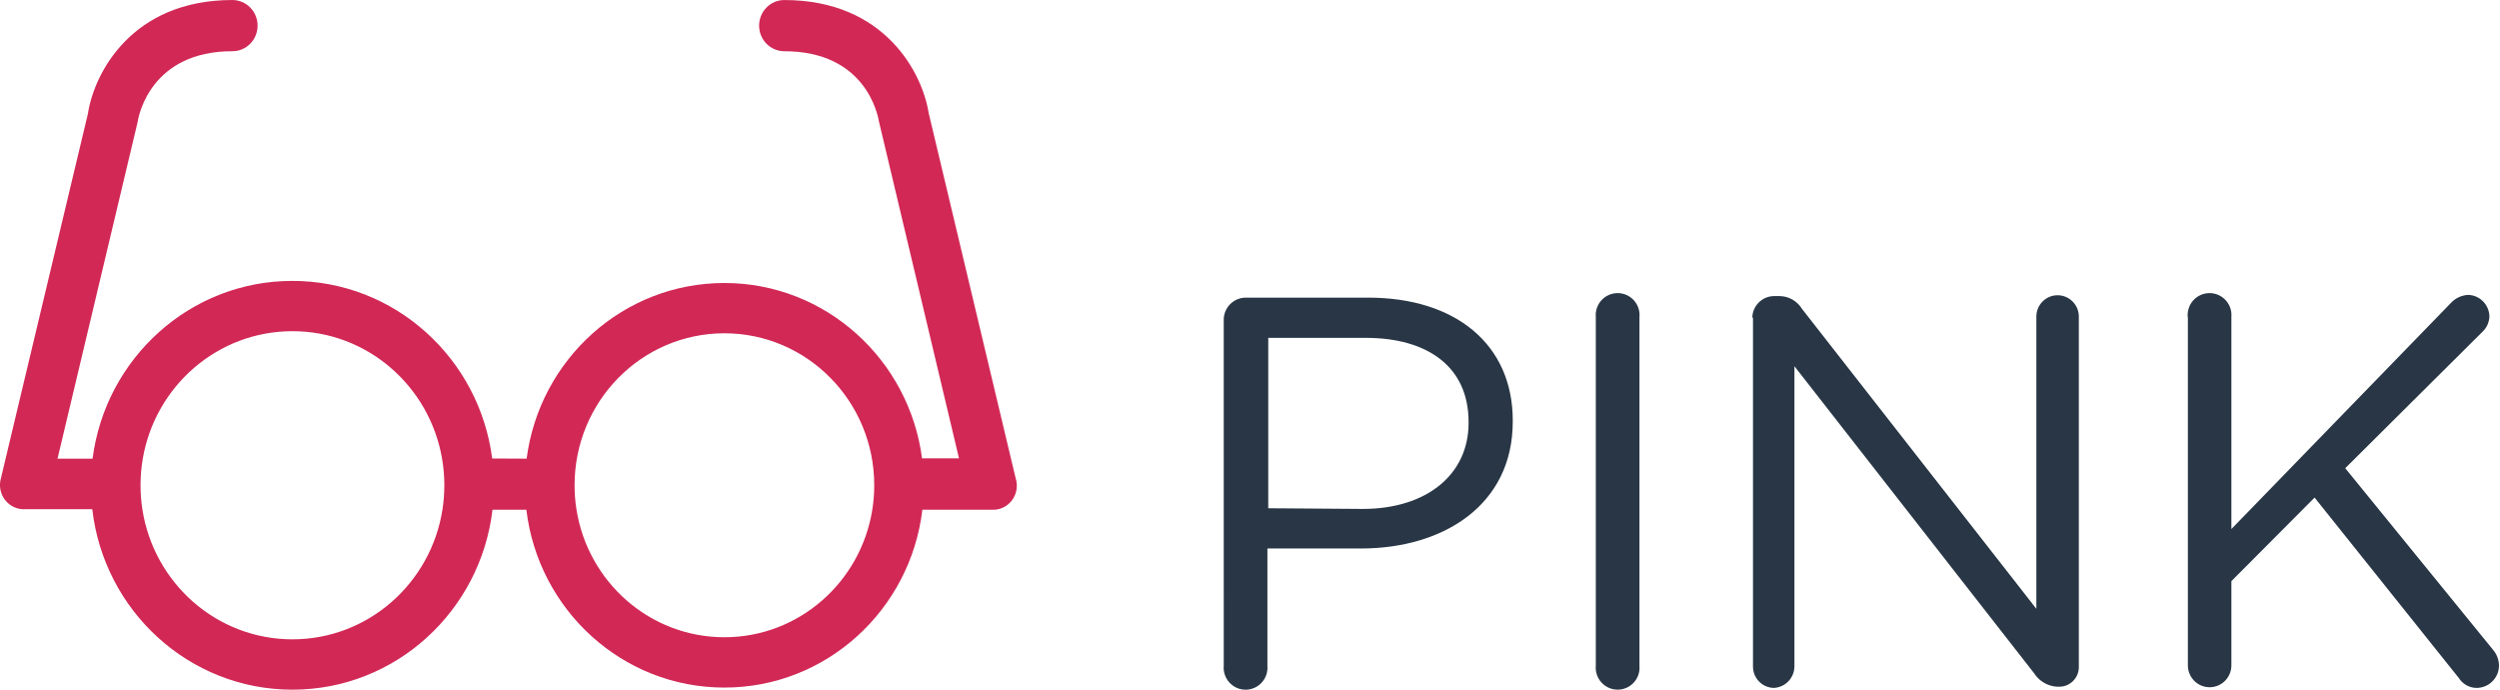
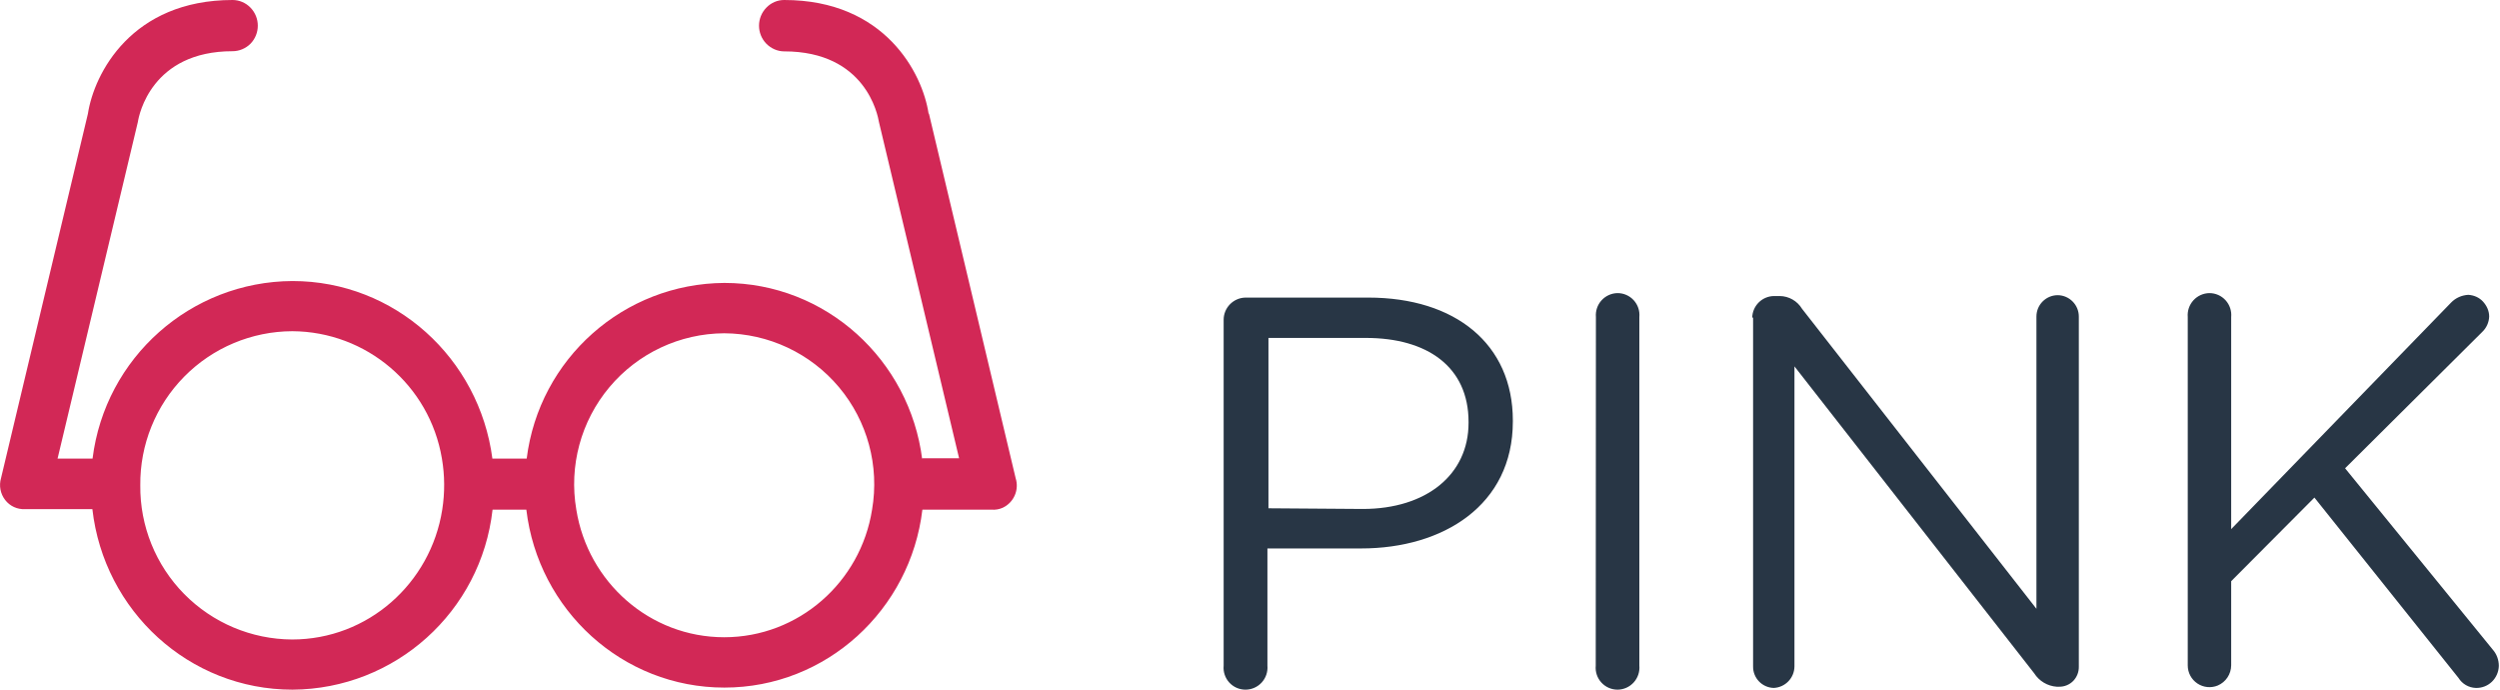
- <svg xmlns="http://www.w3.org/2000/svg" fill="none" height="40" viewBox="0 0 145 40" width="145">
+ <svg xmlns="http://www.w3.org/2000/svg" fill="none" height="40" width="145">
  <g fill="#283645">
-     <path d="m71.005 18.549c-0-.336.131-.659.365-.899.234-.24.552-.379.887-.387h7.133c5.057 0 8.385 2.702 8.385 7.13v.06c0 4.846-4.034 7.359-8.802 7.359h-5.434v6.801c.015.176-.006.354-.062.522-.057.168-.147.322-.267.453-.119.131-.264.235-.425.306-.162.071-.336.108-.512.108-.176 0-.351-.037-.512-.108-.162-.071-.306-.176-.426-.306-.119-.131-.21-.285-.267-.453-.057-.168-.078-.345-.062-.522zm8.067 10.969c3.706 0 6.14-1.994 6.14-4.986v-.06c0-3.211-2.394-4.876-5.961-4.876h-5.663v9.882z" />
-     <path d="m92.594 18.389c-.016-.176.006-.354.062-.522.057-.168.147-.322.267-.453.119-.131.264-.235.426-.306.162-.071.336-.108.512-.108.176 0 .351.037.512.108.162.071.306.176.425.306.119.131.21.285.267.453.057.168.078.345.062.522v20.222c.016.176-.006.354-.062.522-.057.168-.147.322-.267.453-.119.131-.264.235-.425.306-.162.071-.336.108-.512.108-.176 0-.351-.037-.512-.108-.162-.071-.306-.176-.426-.306-.119-.131-.21-.285-.267-.453-.057-.168-.078-.345-.062-.522z" />
-     <path d="m101.674 18.419c.008-.33.142-.644.376-.876.233-.232.547-.365.876-.37h.347c.259.005.511.076.735.205.224.129.412.312.547.533l13.601 17.4v-16.951c0-.328.13-.642.361-.874s.544-.362.871-.362.64.13.871.362.361.546.361.874v20.292c.005.154-.021.308-.076.452-.056.144-.141.275-.248.385-.108.11-.237.197-.38.255-.142.058-.295.087-.449.084h-.129c-.264-.018-.52-.098-.747-.233-.228-.135-.421-.322-.564-.545l-13.909-17.809v17.41c-.002.321-.127.63-.349.862-.222.232-.523.37-.843.385-.325-.005-.635-.139-.862-.373s-.353-.547-.35-.874v-20.232z" />
-     <path d="m126.938 18.389c-.015-.176.006-.354.063-.522.056-.168.147-.322.266-.453.119-.131.264-.235.426-.306.161-.071.336-.108.512-.108.177 0 .351.037.513.108.161.071.306.176.425.306.119.131.21.285.267.453.056.168.077.345.062.522v12.295l12.756-13.132c.262-.272.617-.432.994-.449.325.013.633.15.86.384s.357.546.362.873c-.007.17-.048.337-.119.491-.072.154-.173.292-.299.407l-7.948 7.897 8.574 10.53c.224.261.348.593.348.937-.004.172-.042.342-.111.5-.07.158-.17.3-.295.418-.124.119-.271.211-.432.273-.16.061-.331.09-.503.085-.2-.008-.395-.065-.568-.166s-.319-.242-.426-.412l-8.365-10.46-4.828 4.846v4.886c0 .166-.033.331-.096.485-.064.154-.157.293-.274.411s-.256.211-.409.275c-.153.064-.317.096-.483.096s-.33-.033-.483-.096c-.153-.064-.292-.157-.409-.275s-.21-.257-.274-.411c-.063-.154-.096-.318-.096-.485v-20.202z" />
+     <path d="M71 18.55a1.29 1.29 0 011.26-1.29h7.13c5.06 0 8.39 2.7 8.39 7.13v.06c0 4.85-4.04 7.36-8.8 7.36h-5.44v6.8A1.28 1.28 0 0172.27 40 1.27 1.27 0 0171 38.61zm8.07 10.97c3.7 0 6.14-2 6.14-4.99v-.06c0-3.2-2.4-4.87-5.96-4.87H73.6v9.88zM92.6 18.39A1.28 1.28 0 0193.85 17a1.27 1.27 0 011.27 1.39V38.6A1.28 1.28 0 0193.86 40a1.27 1.27 0 01-1.27-1.39zM101.67 18.42a1.28 1.28 0 011.26-1.25h.34a1.53 1.53 0 011.29.74l13.6 17.4V18.36a1.24 1.24 0 011.23-1.24 1.24 1.24 0 011.23 1.24v20.3a1.16 1.16 0 01-.32.83 1.13 1.13 0 01-.83.34h-.13a1.69 1.69 0 01-1.31-.78l-13.91-17.8v17.4a1.26 1.26 0 01-1.2 1.25 1.23 1.23 0 01-1.2-1.25V18.42zM126.94 18.39A1.28 1.28 0 01128.2 17a1.27 1.27 0 011.26 1.39v12.3l12.76-13.14c.26-.27.62-.43 1-.45.32.02.63.15.85.39s.36.54.36.87a1.3 1.3 0 01-.41.9l-7.95 7.9 8.57 10.52c.23.26.35.6.35.94a1.33 1.33 0 01-.4.92 1.29 1.29 0 01-.94.36 1.23 1.23 0 01-1-.58l-8.36-10.46-4.83 4.85v4.88a1.28 1.28 0 01-.78 1.17 1.26 1.26 0 01-1.74-1.17V18.4z" />
  </g>
-   <path clip-rule="evenodd" d="m53.892 6.586 5.038 21.145c.071.218.088.45.05.677-.038.226-.131.439-.27.621-.139.181-.319.325-.526.418-.206.093-.432.134-.658.117h-4.007c-.69 5.811-5.571 10.315-11.489 10.315s-10.798-4.504-11.489-10.315h-1.965c-.691 5.878-5.625 10.437-11.609 10.437-5.994 0-10.935-4.573-11.613-10.466h-3.906c-.221.011-.44-.032-.641-.126-.201-.093-.377-.234-.513-.41-.136-.176-.229-.384-.271-.604-.042-.22-.031-.448.032-.663l5.048-21.145c.351-2.327 2.534-6.586 8.381-6.586.388 0 .759.157 1.034.435.274.279.428.656.428 1.05 0 .394-.154.772-.428 1.05-.274.279-.646.435-1.034.435-4.707 0-5.438 3.694-5.497 4.1l-4.649 19.531h2.034c.746-5.817 5.653-10.31 11.594-10.31 5.938 0 10.842 4.488 11.593 10.301l1.998.009c.746-5.75 5.598-10.188 11.473-10.188 5.886 0 10.746 4.456 11.477 10.222v-.053h2.137l-4.639-19.511c-.068-.406-.77-4.1-5.497-4.1-.388 0-.759-.157-1.034-.435-.274-.279-.428-.656-.428-1.05 0-.394.154-.772.428-1.05.274-.279.646-.435 1.034-.435 5.847 0 8.03 4.259 8.381 6.586zm-28.22 22.977c.073-.462.11-.935.11-1.418 0-.529-.045-1.048-.133-1.552-.725-4.195-4.336-7.384-8.681-7.384-4.348 0-7.961 3.192-8.683 7.391-.086.502-.131 1.018-.131 1.545 0 .475.036.941.107 1.395.661 4.273 4.307 7.541 8.707 7.541 4.392 0 8.034-3.257 8.704-7.519zm24.942 0c.074-.462.112-.935.112-1.418 0-4.868-3.893-8.815-8.694-8.815s-8.694 3.946-8.694 8.815c0 .483.038.956.112 1.418.669 4.194 4.257 7.397 8.582 7.397s7.913-3.203 8.582-7.397z" fill="#d22856" fill-rule="evenodd" />
+   <path clip-rule="evenodd" d="M53.9 6.59l5.03 21.14a1.42 1.42 0 01-.75 1.72c-.2.09-.43.13-.65.11h-4.01c-.69 5.81-5.57 10.32-11.49 10.32s-10.8-4.5-11.49-10.32h-1.96A11.75 11.75 0 0116.97 40c-6 0-10.94-4.57-11.61-10.47H1.45A1.36 1.36 0 01.3 29a1.42 1.42 0 01-.24-1.27L5.1 6.6C5.46 4.26 7.64 0 13.5 0c.38 0 .76.16 1.03.44a1.5 1.5 0 010 2.1c-.27.27-.65.43-1.03.43-4.71 0-5.44 3.7-5.5 4.1L3.34 26.6h2.03a11.75 11.75 0 0111.6-10.3c5.94 0 10.84 4.48 11.6 10.3h1.99a11.63 11.63 0 0111.47-10.19c5.89 0 10.75 4.46 11.48 10.23v-.06h2.14L51 7.08c-.07-.41-.77-4.1-5.5-4.1-.39 0-.76-.17-1.03-.44a1.5 1.5 0 010-2.1c.27-.28.64-.44 1.03-.44 5.85 0 8.03 4.26 8.38 6.59zM25.66 29.56a9.12 9.12 0 00-.02-2.97 8.85 8.85 0 00-8.68-7.38 8.85 8.85 0 00-8.82 8.94 8.85 8.85 0 008.81 8.94c4.4 0 8.04-3.26 8.71-7.53zm24.94 0a8.75 8.75 0 00-8.58-10.23 8.75 8.75 0 00-8.58 10.23c.67 4.2 4.26 7.4 8.58 7.4s7.92-3.2 8.58-7.4z" fill="#d22856" fill-rule="evenodd" />
</svg>
